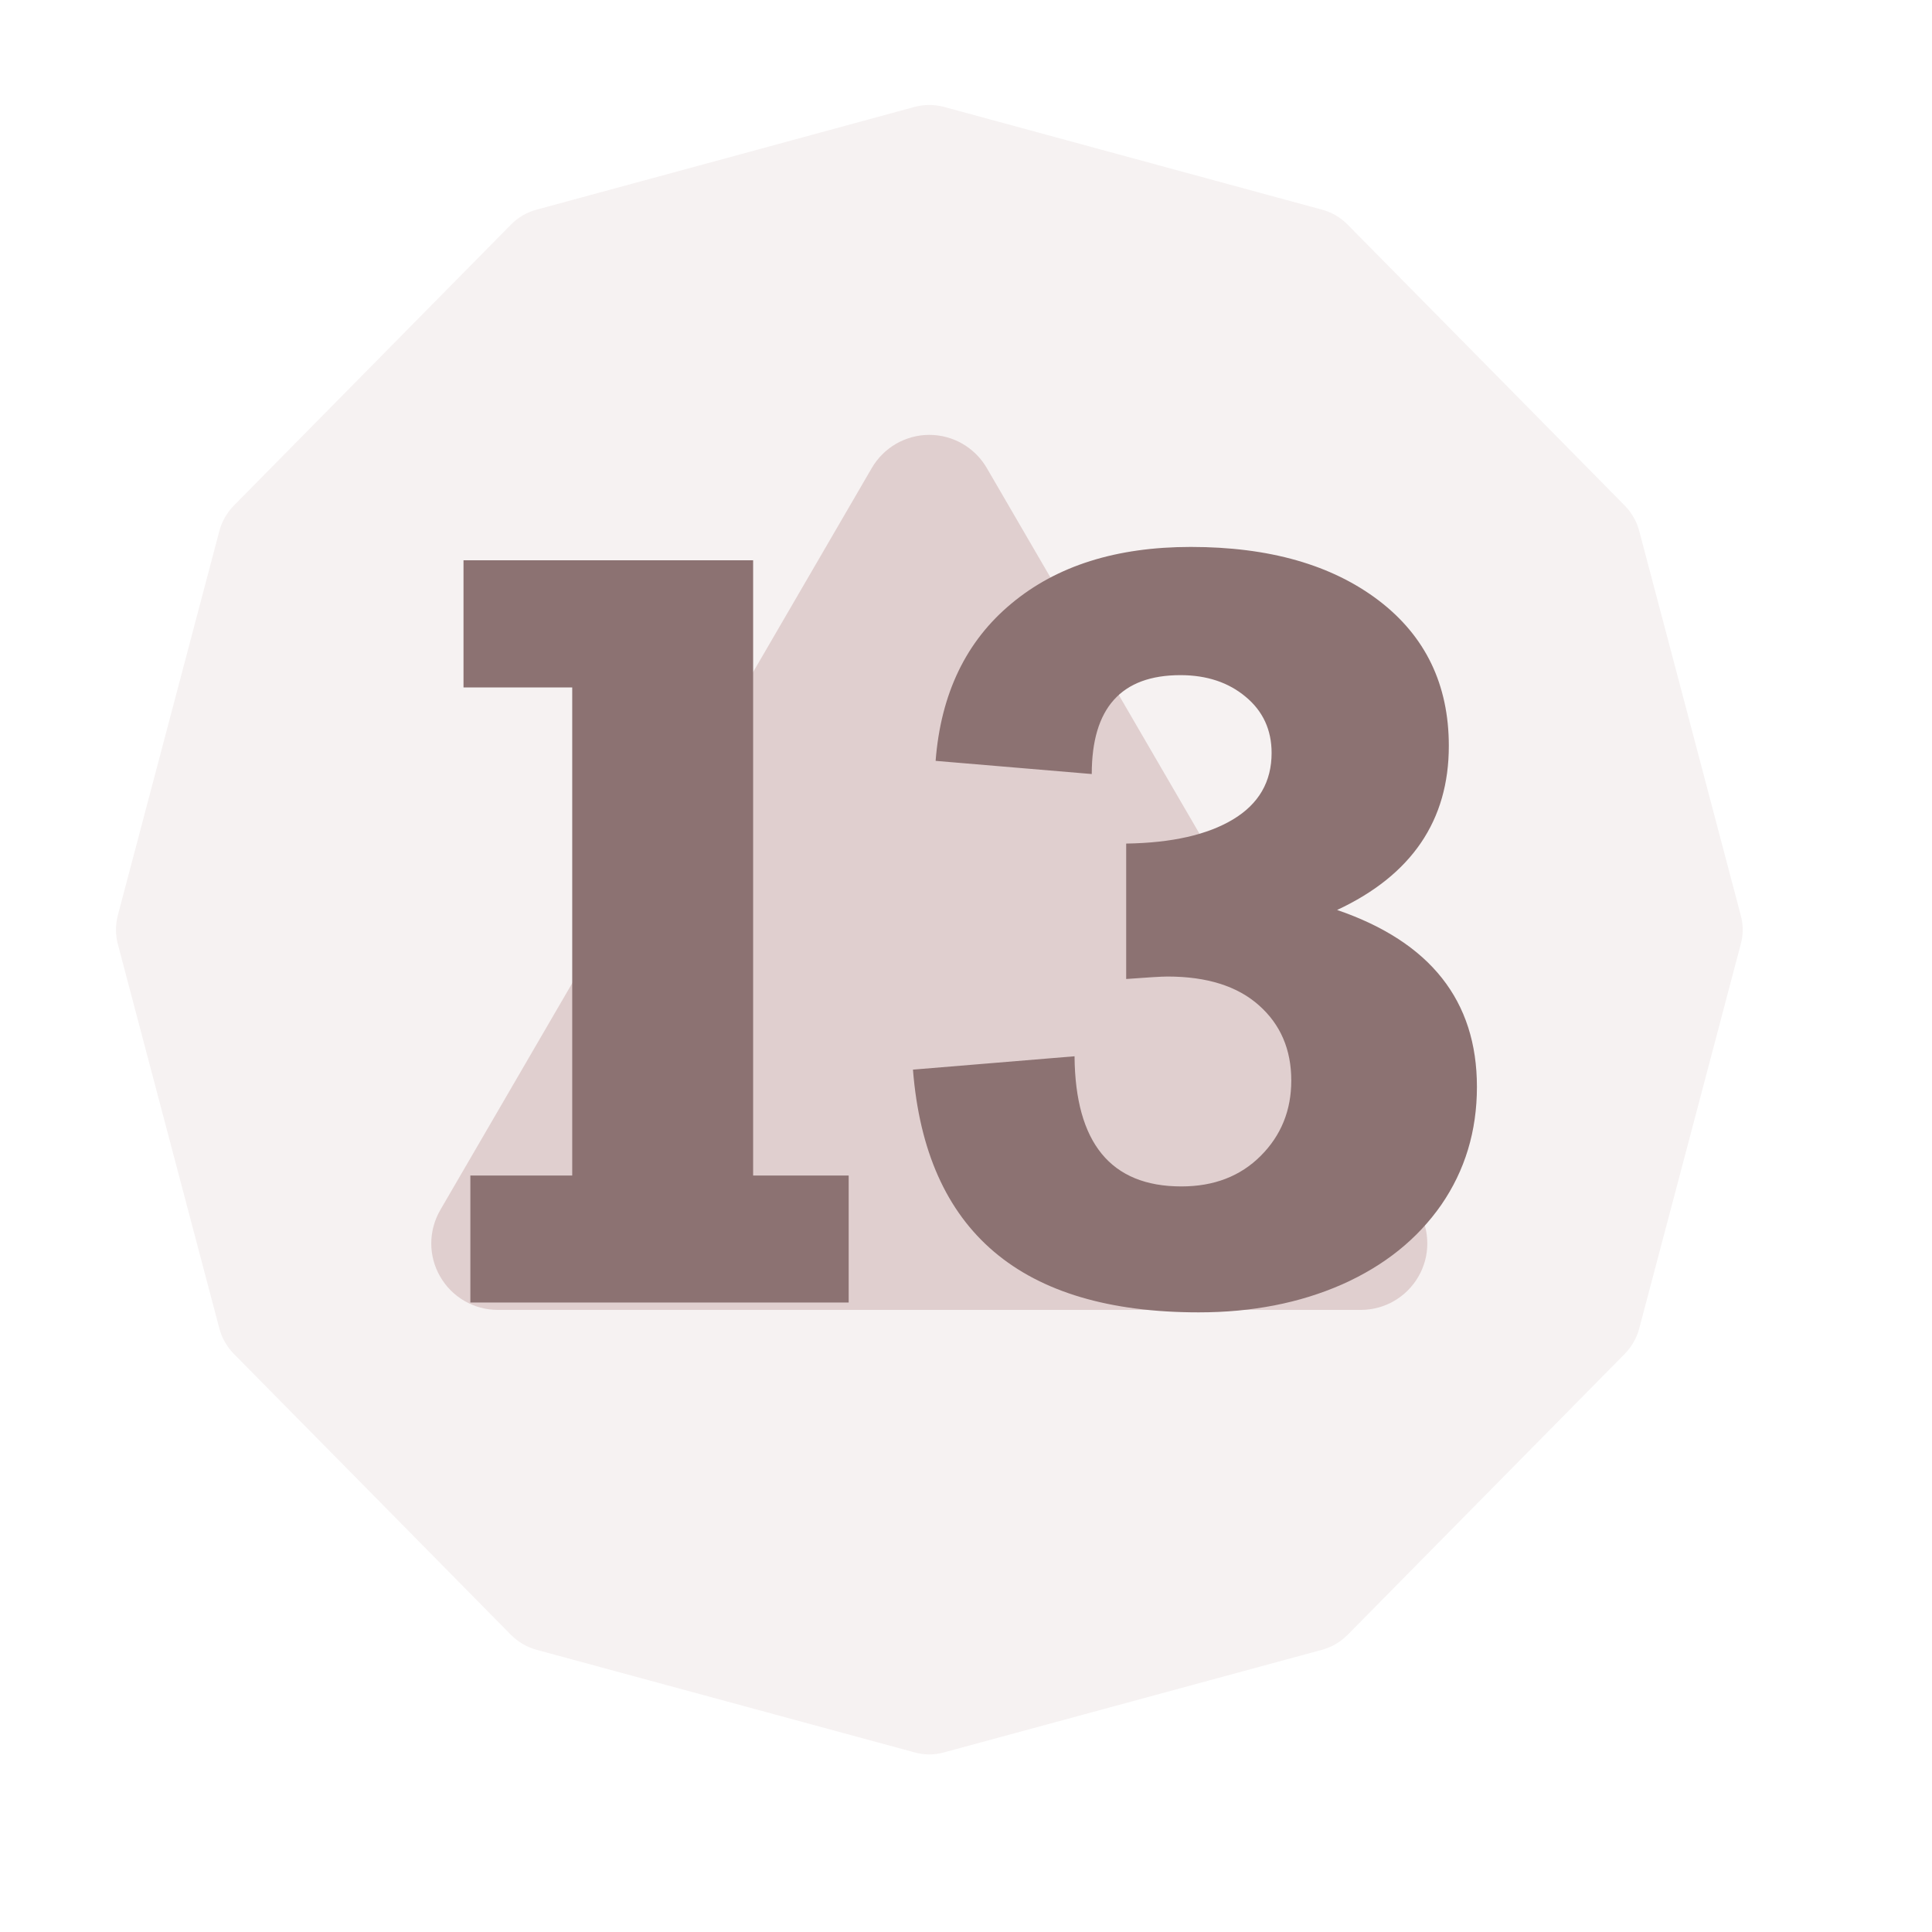
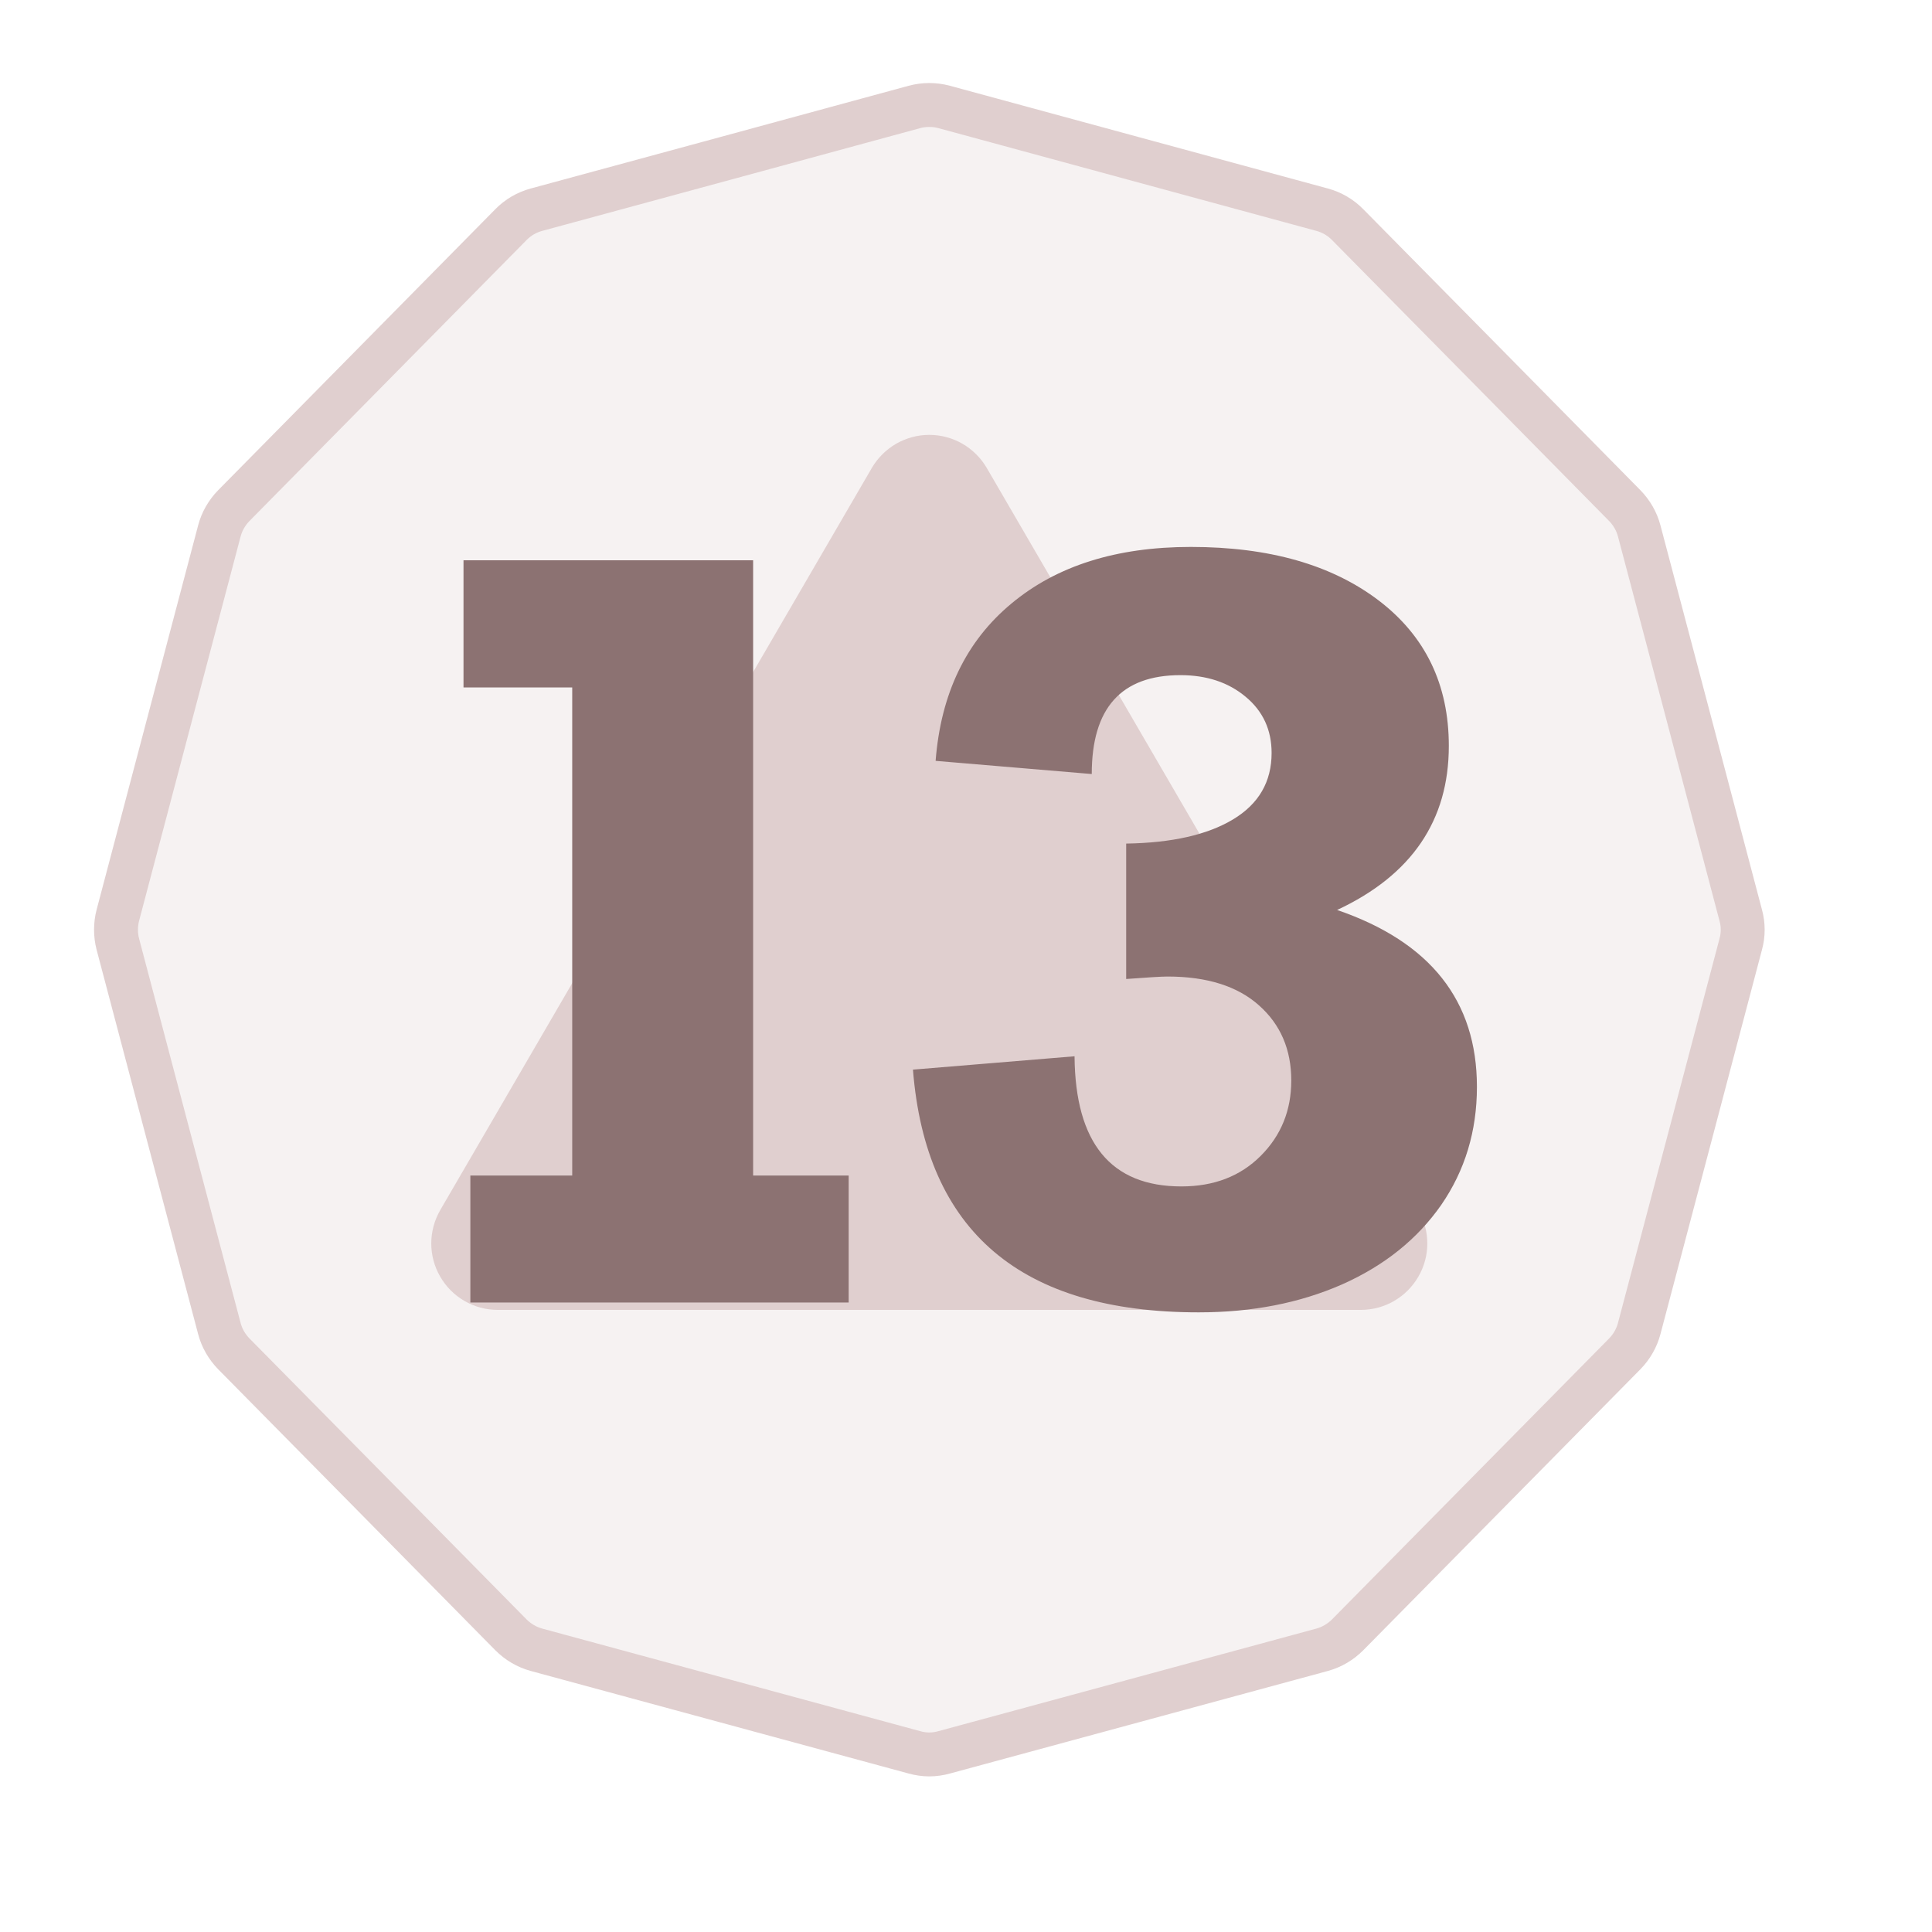
- <svg xmlns="http://www.w3.org/2000/svg" width="100%" height="100%" viewBox="0 0 11 11" version="1.1" xml:space="preserve" style="fill-rule:evenodd;clip-rule:evenodd;stroke-linejoin:round;stroke-miterlimit:2;">
+ <svg xmlns="http://www.w3.org/2000/svg" width="100%" height="100%" viewBox="0 0 11 11" version="1.1" xml:space="preserve" style="fill-rule:evenodd;clip-rule:evenodd;stroke-linecap:round;stroke-miterlimit:3;">
  <rect id="d20_13" x="0.011" y="0.013" width="10.56" height="10.56" style="fill:none;" />
  <g>
-     <path d="M5.206,0.609c0.056,-0.015 0.114,-0.015 0.17,0c0.363,0.099 1.79,0.487 2.152,0.585c0.055,0.015 0.105,0.044 0.145,0.085c0.266,0.269 1.314,1.332 1.578,1.6c0.039,0.04 0.068,0.09 0.082,0.144c0.097,0.365 0.482,1.824 0.578,2.188c0.015,0.054 0.015,0.111 0,0.165c-0.096,0.364 -0.481,1.823 -0.578,2.188c-0.014,0.054 -0.043,0.104 -0.082,0.144c-0.264,0.267 -1.312,1.331 -1.578,1.6c-0.04,0.04 -0.09,0.07 -0.145,0.085c-0.362,0.098 -1.789,0.486 -2.152,0.584c-0.056,0.016 -0.114,0.016 -0.17,0c-0.363,-0.098 -1.789,-0.486 -2.152,-0.584c-0.055,-0.015 -0.105,-0.045 -0.145,-0.085c-0.265,-0.269 -1.314,-1.333 -1.578,-1.6c-0.039,-0.04 -0.068,-0.09 -0.082,-0.144c-0.096,-0.365 -0.482,-1.824 -0.578,-2.188c-0.014,-0.054 -0.014,-0.111 -0,-0.165c0.096,-0.364 0.482,-1.823 0.578,-2.188c0.014,-0.054 0.043,-0.104 0.082,-0.144c0.264,-0.268 1.313,-1.331 1.578,-1.6c0.04,-0.041 0.09,-0.07 0.145,-0.085c0.363,-0.098 1.789,-0.486 2.152,-0.585Z" style="fill:#f6f2f2;" />
+     <path d="M5.206,0.609c0.056,-0.015 0.114,-0.015 0.17,0c0.363,0.099 1.79,0.487 2.152,0.585c0.055,0.015 0.105,0.044 0.145,0.085c0.266,0.269 1.314,1.332 1.578,1.6c0.039,0.04 0.068,0.09 0.082,0.144c0.097,0.365 0.482,1.824 0.578,2.188c0.015,0.054 0.015,0.111 0,0.165c-0.096,0.364 -0.481,1.823 -0.578,2.188c-0.014,0.054 -0.043,0.104 -0.082,0.144c-0.264,0.267 -1.312,1.331 -1.578,1.6c-0.04,0.04 -0.09,0.07 -0.145,0.085c-0.362,0.098 -1.789,0.486 -2.152,0.584c-0.056,0.016 -0.114,0.016 -0.17,0c-0.363,-0.098 -1.789,-0.486 -2.152,-0.584c-0.055,-0.015 -0.105,-0.045 -0.145,-0.085c-0.265,-0.269 -1.314,-1.333 -1.578,-1.6c-0.039,-0.04 -0.068,-0.09 -0.082,-0.144c-0.096,-0.365 -0.482,-1.824 -0.578,-2.188c-0.014,-0.054 -0.014,-0.111 -0,-0.165c0.096,-0.364 0.482,-1.823 0.578,-2.188c0.014,-0.054 0.043,-0.104 0.082,-0.144c0.264,-0.268 1.313,-1.331 1.578,-1.6c0.04,-0.041 0.09,-0.07 0.145,-0.085c0.363,-0.098 1.789,-0.486 2.152,-0.585Z" style="fill:#f6f2f2;stroke:#e0cfcf;stroke-width:0.25px;" />
    <path d="M4.964,2.664c0.068,-0.116 0.192,-0.188 0.327,-0.188c0.135,-0 0.259,0.072 0.327,0.188c0.597,1.027 1.858,3.194 2.457,4.225c0.068,0.117 0.069,0.262 0.001,0.379c-0.067,0.117 -0.192,0.19 -0.328,0.19c-1.196,-0 -3.717,-0 -4.914,-0c-0.136,-0 -0.261,-0.073 -0.328,-0.19c-0.068,-0.117 -0.067,-0.262 0.001,-0.379c0.6,-1.031 1.86,-3.198 2.457,-4.225Z" style="fill:#e0cfcf;" />
  </g>
  <g>
    <path d="M4.832,6.693l-0,0.723l-2.154,0l-0,-0.723l0.58,-0l0,-2.779l-0.619,-0l-0,-0.724l1.649,0l-0,3.503l0.544,-0Z" style="fill:#8c7272;fill-rule:nonzero;" />
    <path d="M8.249,4.247c0,0.425 -0.212,0.736 -0.636,0.934c0.531,0.182 0.796,0.517 0.796,1.007c0,0.252 -0.068,0.476 -0.203,0.672c-0.136,0.195 -0.324,0.346 -0.565,0.453c-0.241,0.106 -0.513,0.159 -0.816,0.159c-1.012,0 -1.554,-0.46 -1.627,-1.382l0.92,-0.076c0.004,0.494 0.207,0.741 0.608,0.741c0.186,-0 0.336,-0.058 0.452,-0.174c0.116,-0.116 0.174,-0.259 0.174,-0.429c-0,-0.176 -0.061,-0.319 -0.184,-0.428c-0.122,-0.109 -0.296,-0.164 -0.52,-0.164c-0.036,-0 -0.114,0.005 -0.236,0.014l0,-0.771c0.26,-0.004 0.463,-0.05 0.609,-0.138c0.146,-0.088 0.219,-0.214 0.219,-0.378c-0,-0.131 -0.049,-0.238 -0.148,-0.32c-0.098,-0.082 -0.222,-0.123 -0.371,-0.123c-0.337,-0 -0.505,0.187 -0.505,0.563l-0.889,-0.075c0.03,-0.384 0.174,-0.682 0.432,-0.896c0.258,-0.215 0.598,-0.322 1.021,-0.322c0.447,0 0.803,0.102 1.07,0.305c0.266,0.203 0.399,0.479 0.399,0.828Z" style="fill:#8c7272;fill-rule:nonzero;" />
  </g>
</svg>
